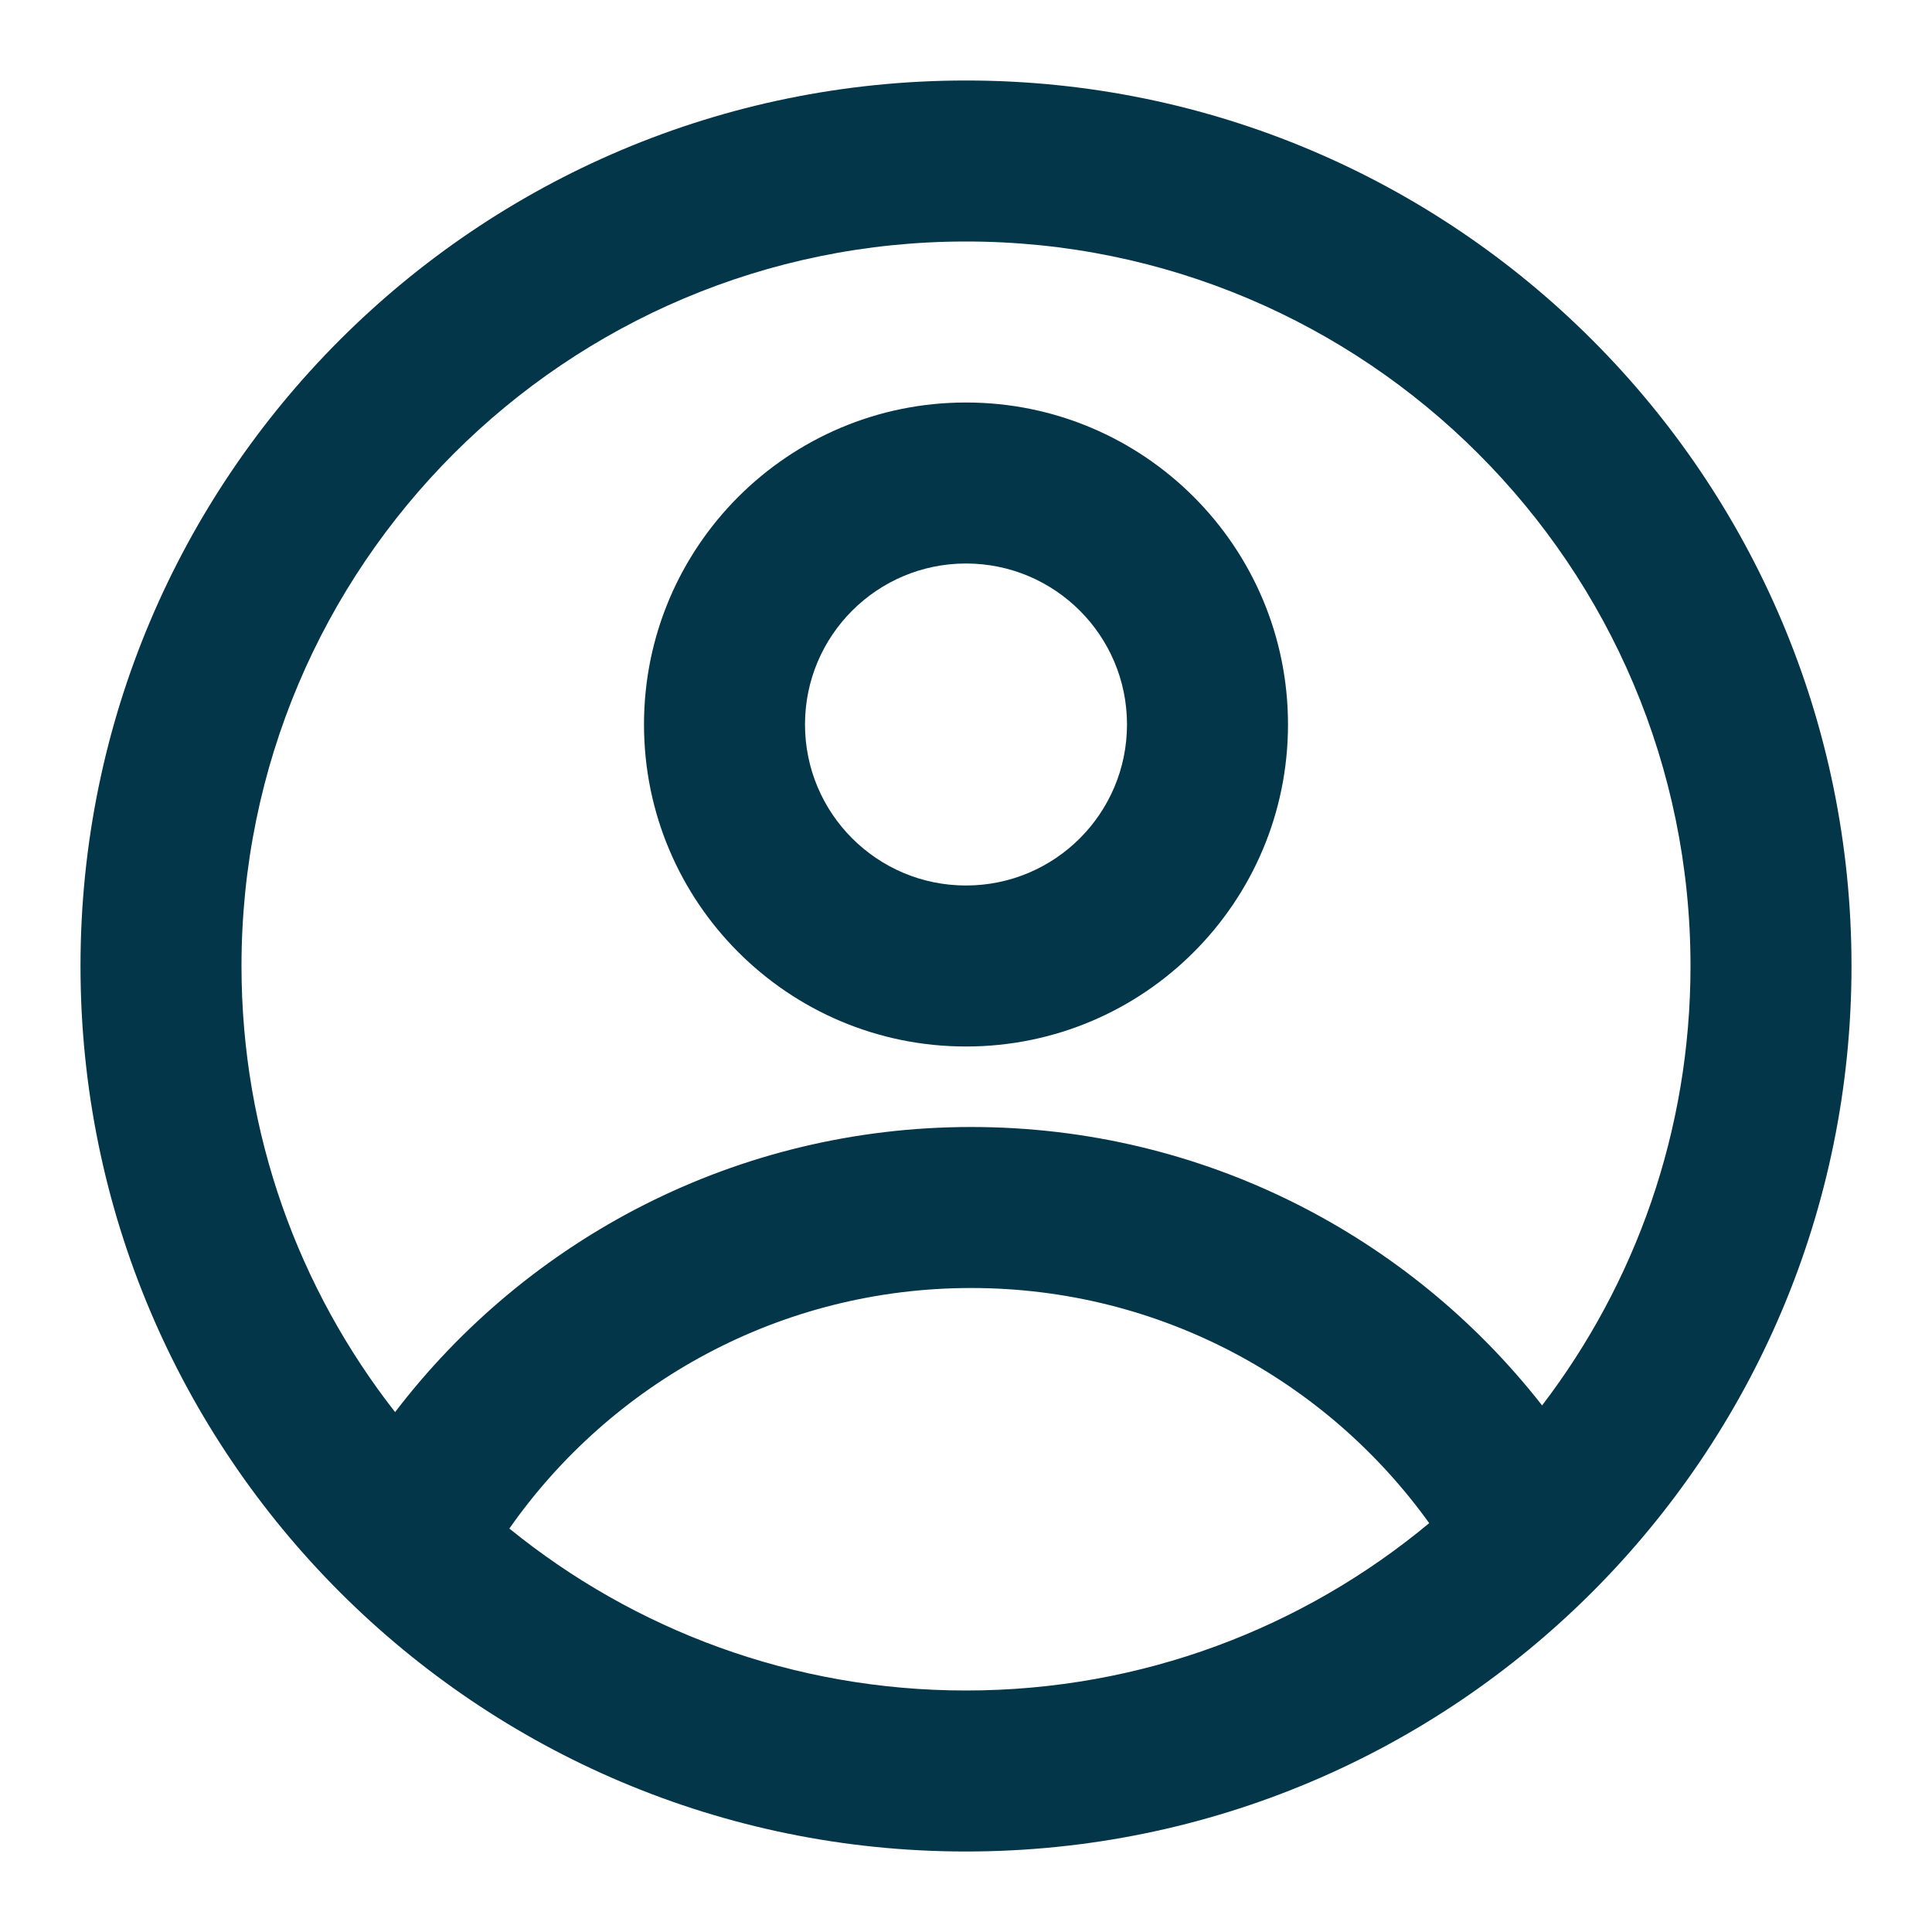
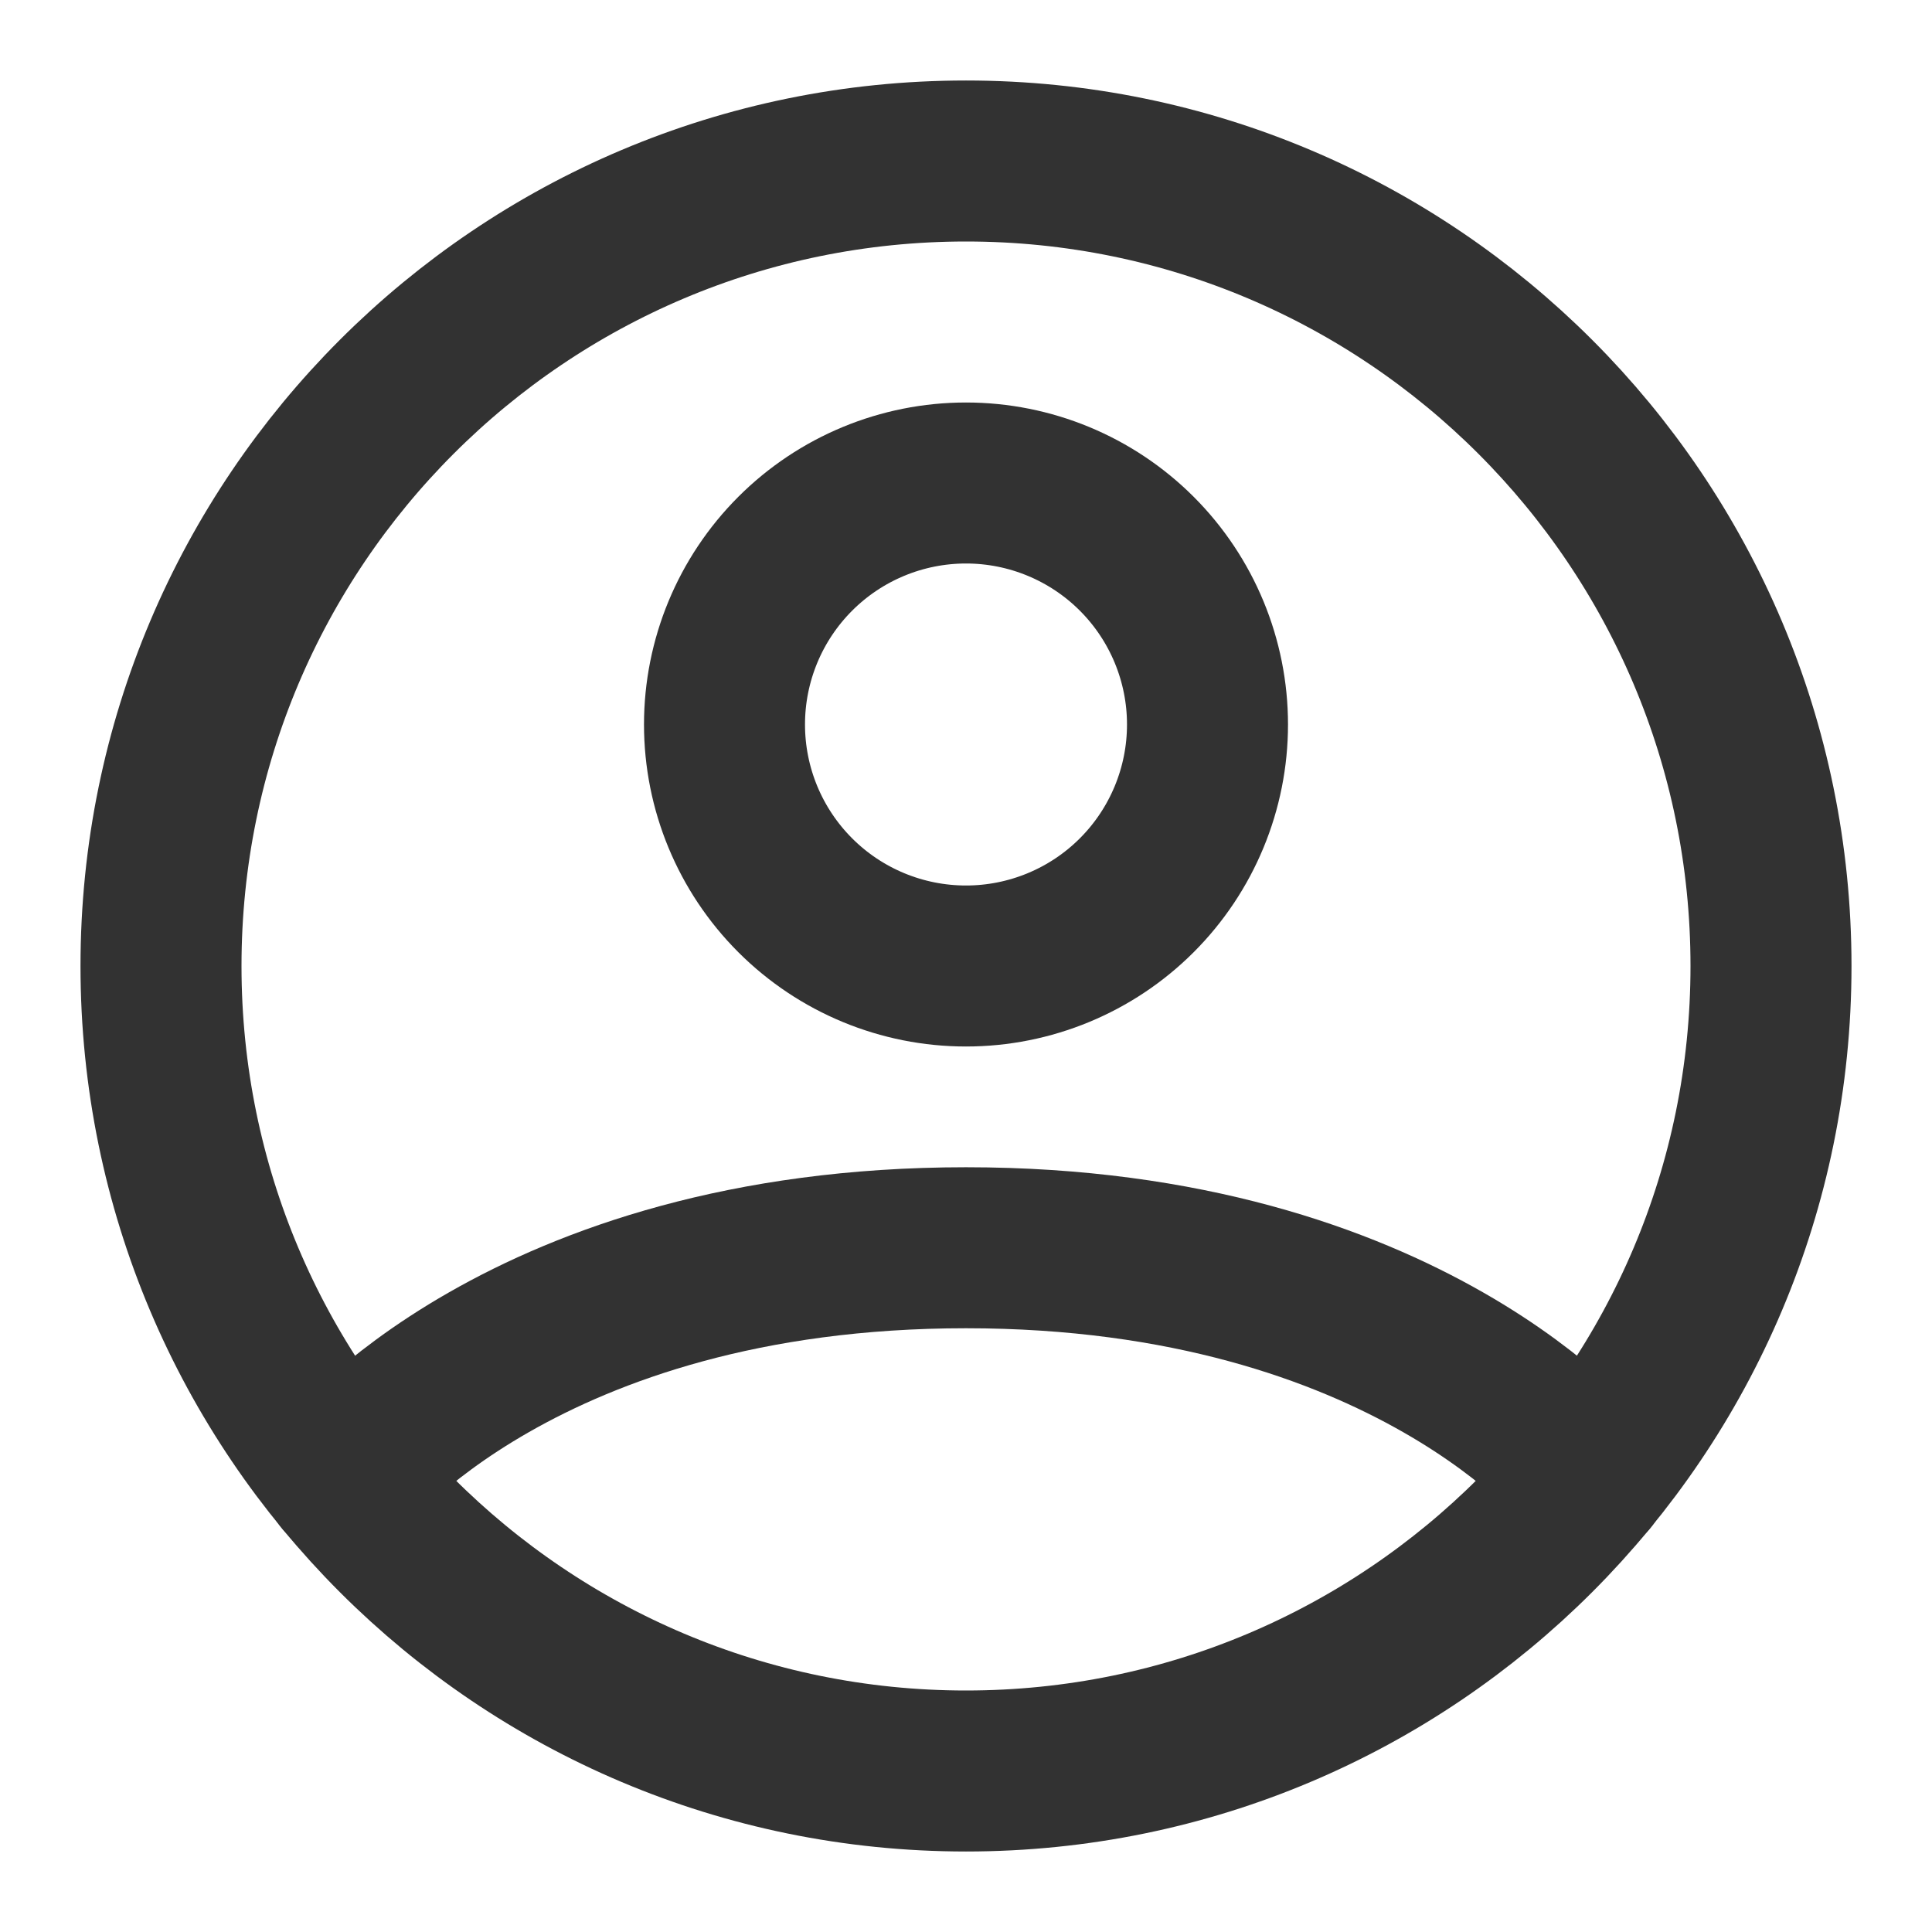
- <svg xmlns="http://www.w3.org/2000/svg" width="48" height="48" viewBox="0 0 48 48" fill="none">
-   <path fill-rule="evenodd" clip-rule="evenodd" d="M32 18C32 22.418 28.418 26 24 26C19.582 26 16 22.418 16 18C16 13.582 19.582 10 24 10C28.418 10 32 13.582 32 18ZM28 18C28 20.209 26.209 22 24 22C21.791 22 20 20.209 20 18C20 15.791 21.791 14 24 14C26.209 14 28 15.791 28 18Z" fill="#04364A" />
-   <path fill-rule="evenodd" clip-rule="evenodd" d="M24 2C11.85 2 2 11.85 2 24C2 36.15 11.85 46 24 46C36.15 46 46 36.15 46 24C46 11.85 36.15 2 24 2ZM6 24C6 28.18 7.425 32.028 9.816 35.083C13.105 30.778 18.293 28 24.129 28C29.89 28 35.018 30.706 38.313 34.917C40.626 31.889 42 28.105 42 24C42 14.059 33.941 6 24 6C14.059 6 6 14.059 6 24ZM24 42C19.7 42 15.751 40.492 12.655 37.976C15.187 34.362 19.382 32 24.129 32C28.817 32 32.967 34.304 35.508 37.842C32.388 40.438 28.376 42 24 42Z" fill="#04364A" />
+ <svg xmlns="http://www.w3.org/2000/svg" width="36" height="36" viewBox="0 0 36 36" fill="none">
+   <path d="M18 3C9.716 3 3 9.716 3 18C3 26.285 9.716 33 18 33C26.285 33 33 26.285 33 18C33 9.716 26.285 3 18 3Z" stroke="#323232" stroke-width="3" stroke-linecap="round" stroke-linejoin="round" />
+   <path d="M6.406 27.519C6.406 27.519 9.75 23.25 18 23.25C26.25 23.25 29.595 27.519 29.595 27.519M18 18C19.193 18 20.338 17.526 21.182 16.682C22.026 15.838 22.5 14.694 22.5 13.5C22.5 12.306 22.026 11.162 21.182 10.318C20.338 9.474 19.193 9 18 9C16.806 9 15.662 9.474 14.818 10.318C13.974 11.162 13.5 12.306 13.5 13.5C13.5 14.694 13.974 15.838 14.818 16.682C15.662 17.526 16.806 18 18 18Z" stroke="#323232" stroke-width="3" stroke-linecap="round" stroke-linejoin="round" />
</svg>
